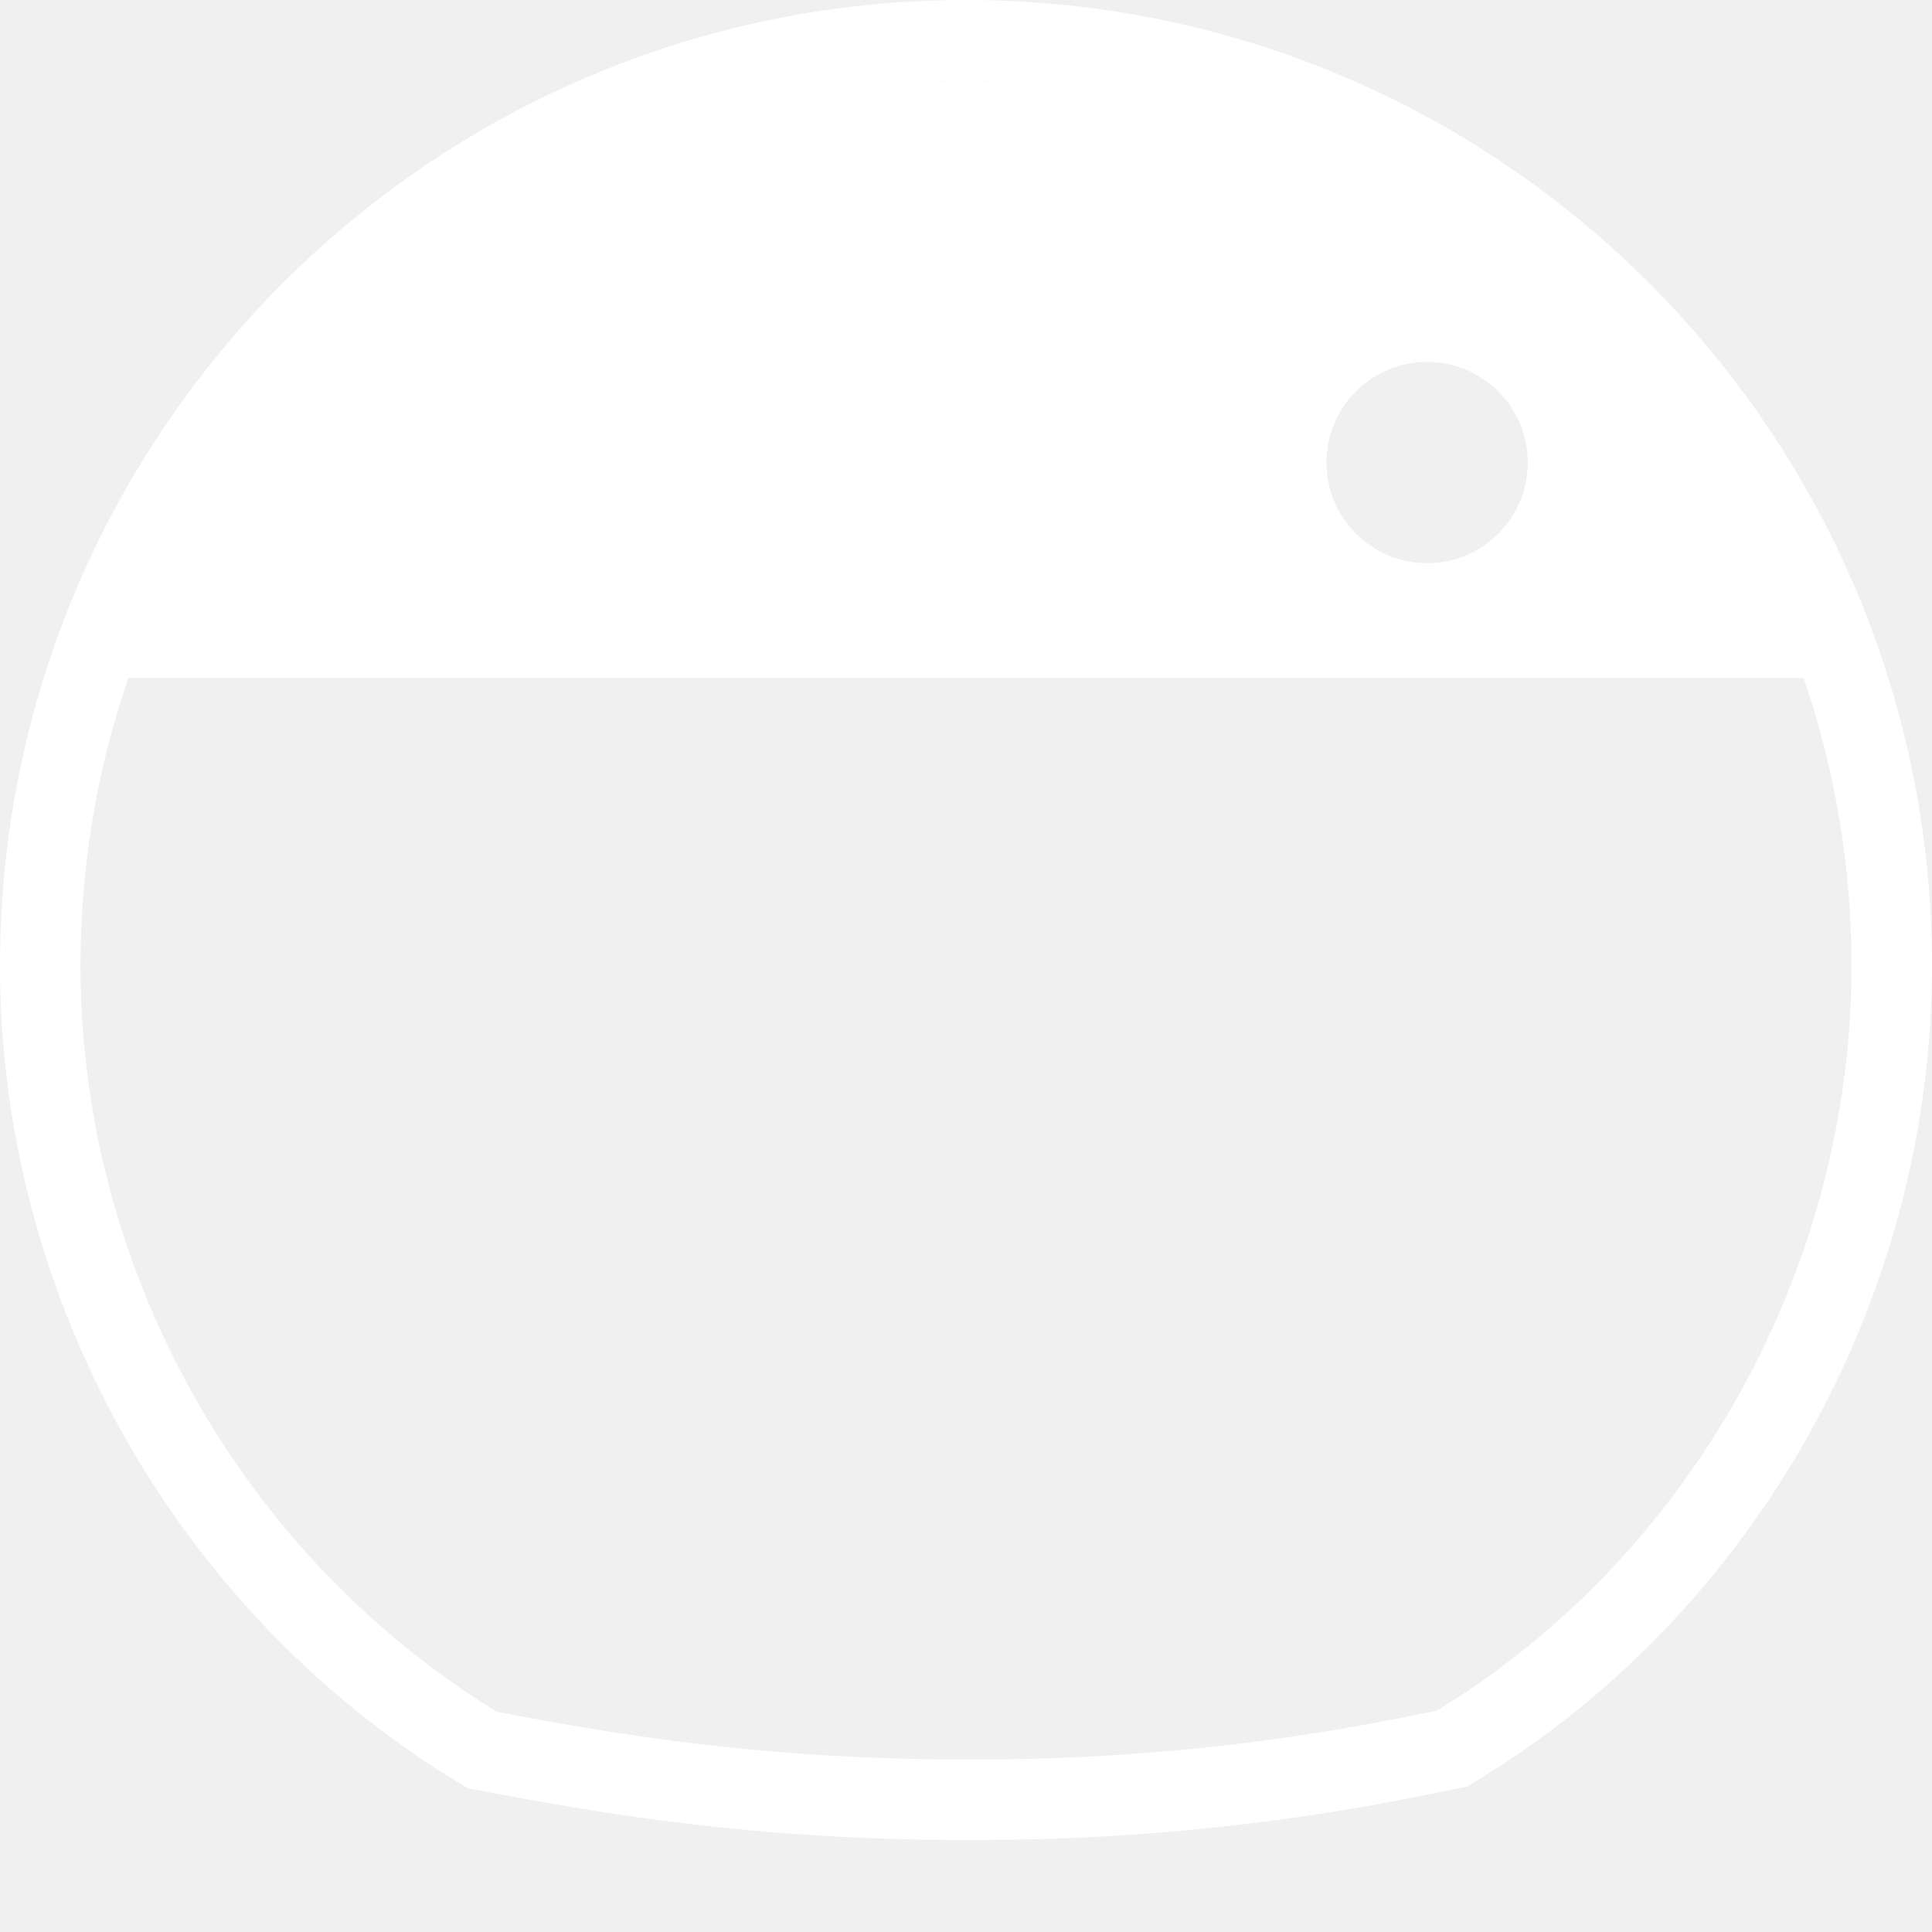
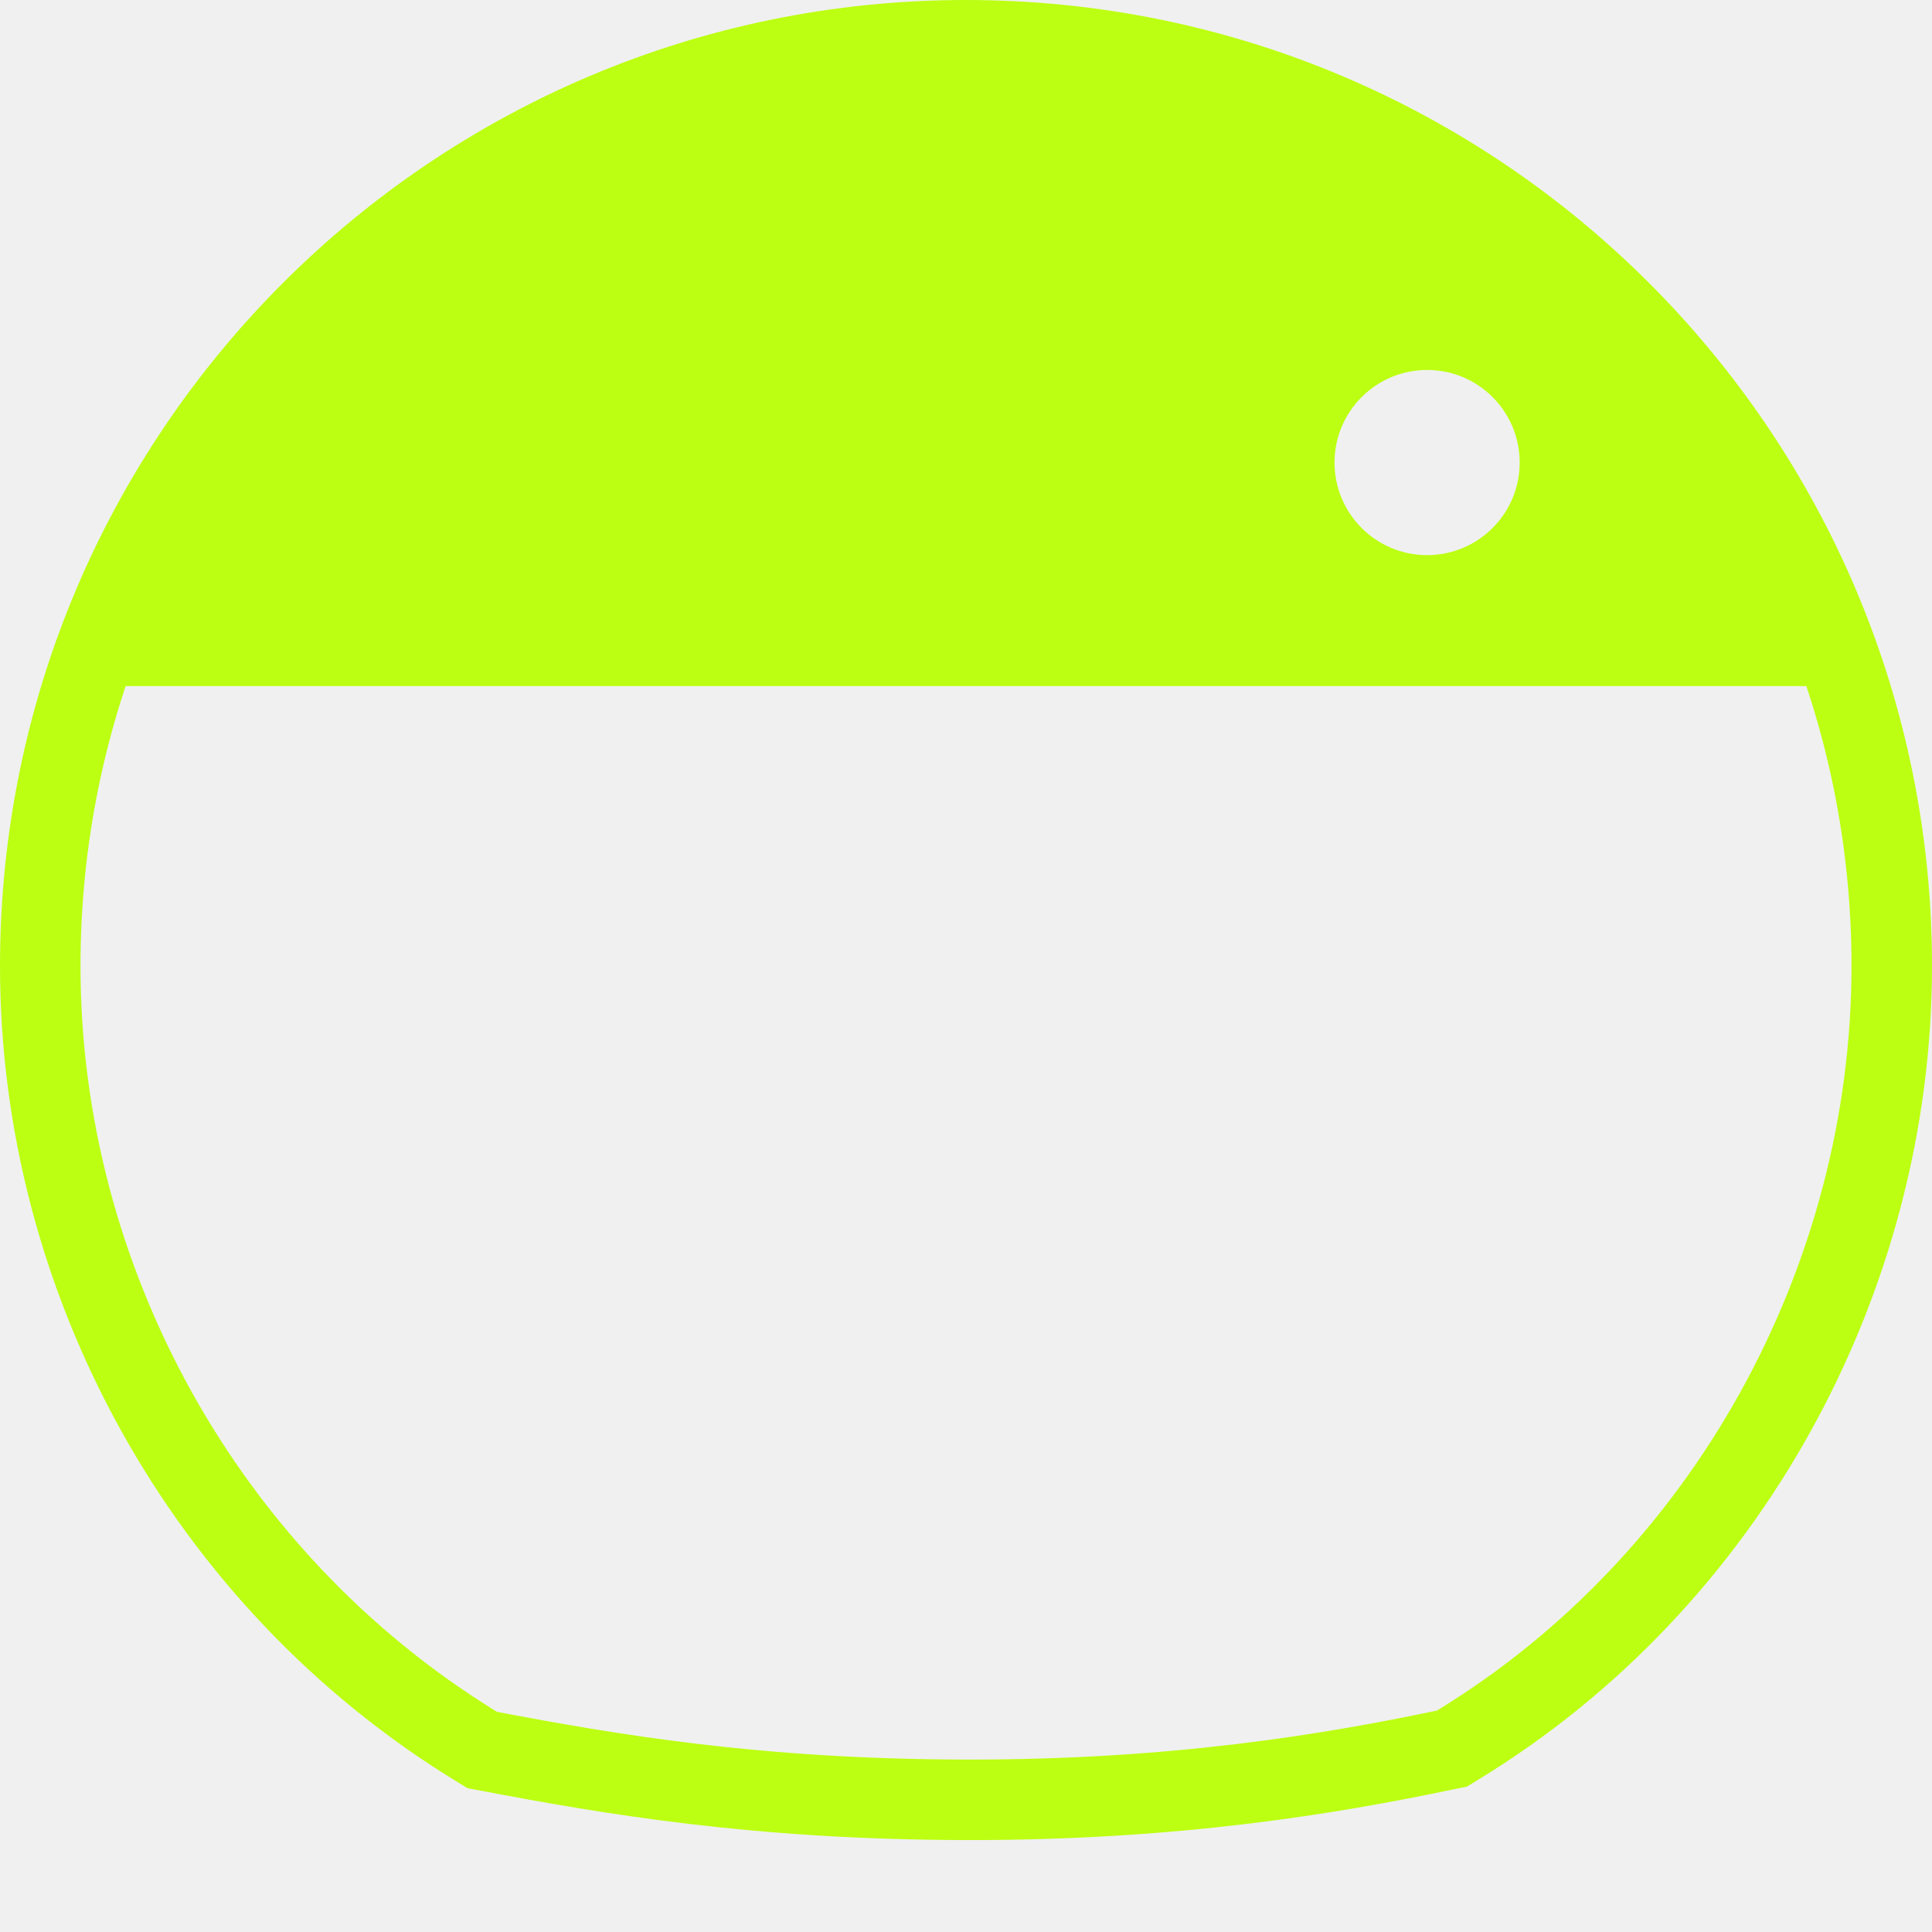
<svg xmlns="http://www.w3.org/2000/svg" width="24" height="24" viewBox="0 0 24 24" fill="none">
-   <path d="M5.912 21.691L5.99 21.739L6.08 21.756C7.556 22.036 9.378 22.352 11.984 22.358C14.591 22.364 16.529 22.037 17.951 21.739L18.036 21.722L18.109 21.677C21.45 19.642 23.5 15.89 23.5 12C23.5 5.649 18.351 0.5 12 0.5C5.649 0.5 0.5 5.649 0.5 12C0.5 15.892 2.54 19.622 5.912 21.691Z" stroke="white" />
-   <path d="M21.679 7.923H2.321C3.912 4.149 7.647 1.5 12 1.5C16.352 1.5 20.088 4.149 21.679 7.923ZM17.728 7.496C18.695 7.496 19.478 6.712 19.478 5.746C19.478 4.779 18.695 3.996 17.728 3.996C16.762 3.996 15.978 4.779 15.978 5.746C15.978 6.712 16.762 7.496 17.728 7.496Z" fill="white" stroke="white" />
+   <path d="M5.912 21.691L5.99 21.739L6.08 21.756C7.556 22.036 9.378 22.352 11.984 22.358C14.591 22.364 16.529 22.037 17.951 21.739L18.036 21.722L18.109 21.677C21.45 19.642 23.5 15.89 23.5 12C23.5 5.649 18.351 0.5 12 0.5C5.649 0.5 0.5 5.649 0.5 12C0.5 15.892 2.54 19.622 5.912 21.691Z" stroke="#BCFF12" />
+   <path d="M1.547 8.407L1.524 8.473H1.594H22.405H22.476L22.453 8.407C20.962 4.068 16.845 0.95 12 0.95C7.155 0.95 3.038 4.068 1.547 8.407ZM18.928 5.746C18.928 6.408 18.391 6.946 17.728 6.946C17.065 6.946 16.528 6.408 16.528 5.746C16.528 5.083 17.065 4.546 17.728 4.546C18.391 4.546 18.928 5.083 18.928 5.746Z" fill="#BCFF12" stroke="#BCFF12" stroke-width="0.1" />
</svg>
